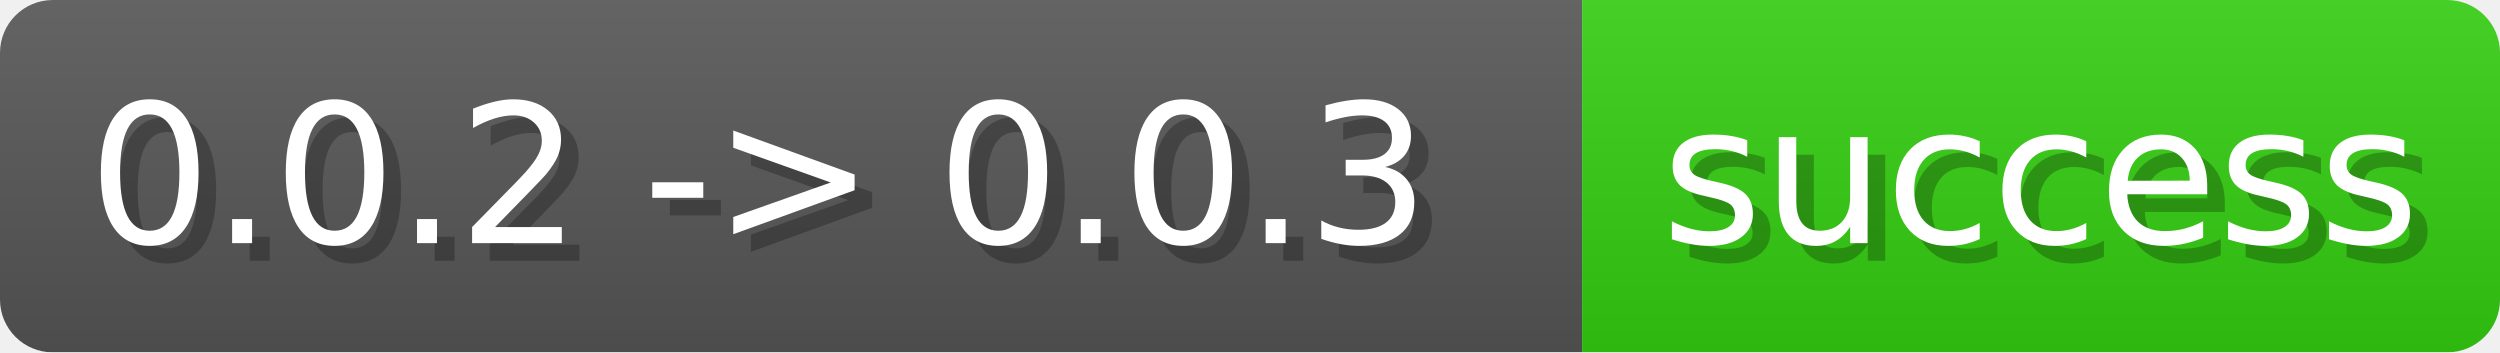
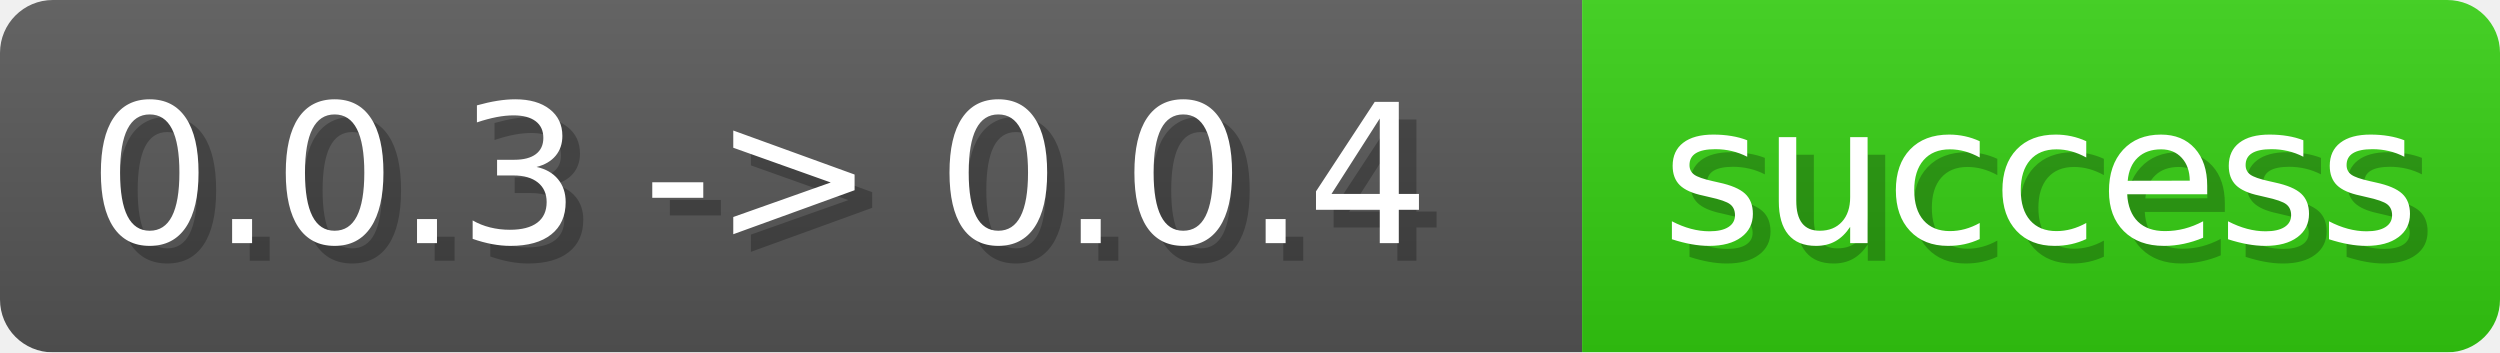
- <svg xmlns="http://www.w3.org/2000/svg" width="141.9" height="20" viewBox="0 0 1419 200" role="img" aria-label="0.0.2 -&gt; 0.0.3: success">
+ <svg xmlns="http://www.w3.org/2000/svg" width="141.9" height="20" viewBox="0 0 1419 200" role="img" aria-label="0.0.3 -&gt; 0.0.4: success">
  <linearGradient id="a" x2="0" y2="100%">
    <stop offset="0" stop-opacity=".1" stop-color="#EEE" />
    <stop offset="1" stop-opacity=".1" />
  </linearGradient>
  <mask id="m">
    <rect width="1419" height="200" rx="30" fill="#FFF" />
  </mask>
  <g mask="url(#m)">
    <rect width="898" height="200" fill="#555" />
    <rect width="521" height="200" fill="#3C1" x="898" />
    <rect width="1419" height="200" fill="url(#a)" />
  </g>
  <g aria-hidden="true" fill="#fff" text-anchor="start" font-family="Verdana,DejaVu Sans,sans-serif" font-size="110">
-     <text x="60" y="148" textLength="798" fill="#000" opacity="0.25">0.0.2 -&gt; 0.0.3</text>
-     <text x="50" y="138" textLength="798">0.0.2 -&gt; 0.0.3</text>
+     <text x="60" y="148" textLength="798" fill="#000" opacity="0.25">0.0.3 -&gt; 0.0.4</text>
+     <text x="50" y="138" textLength="798">0.0.3 -&gt; 0.0.4</text>
    <text x="953" y="148" textLength="421" fill="#000" opacity="0.25">success</text>
    <text x="943" y="138" textLength="421">success</text>
  </g>
</svg>
